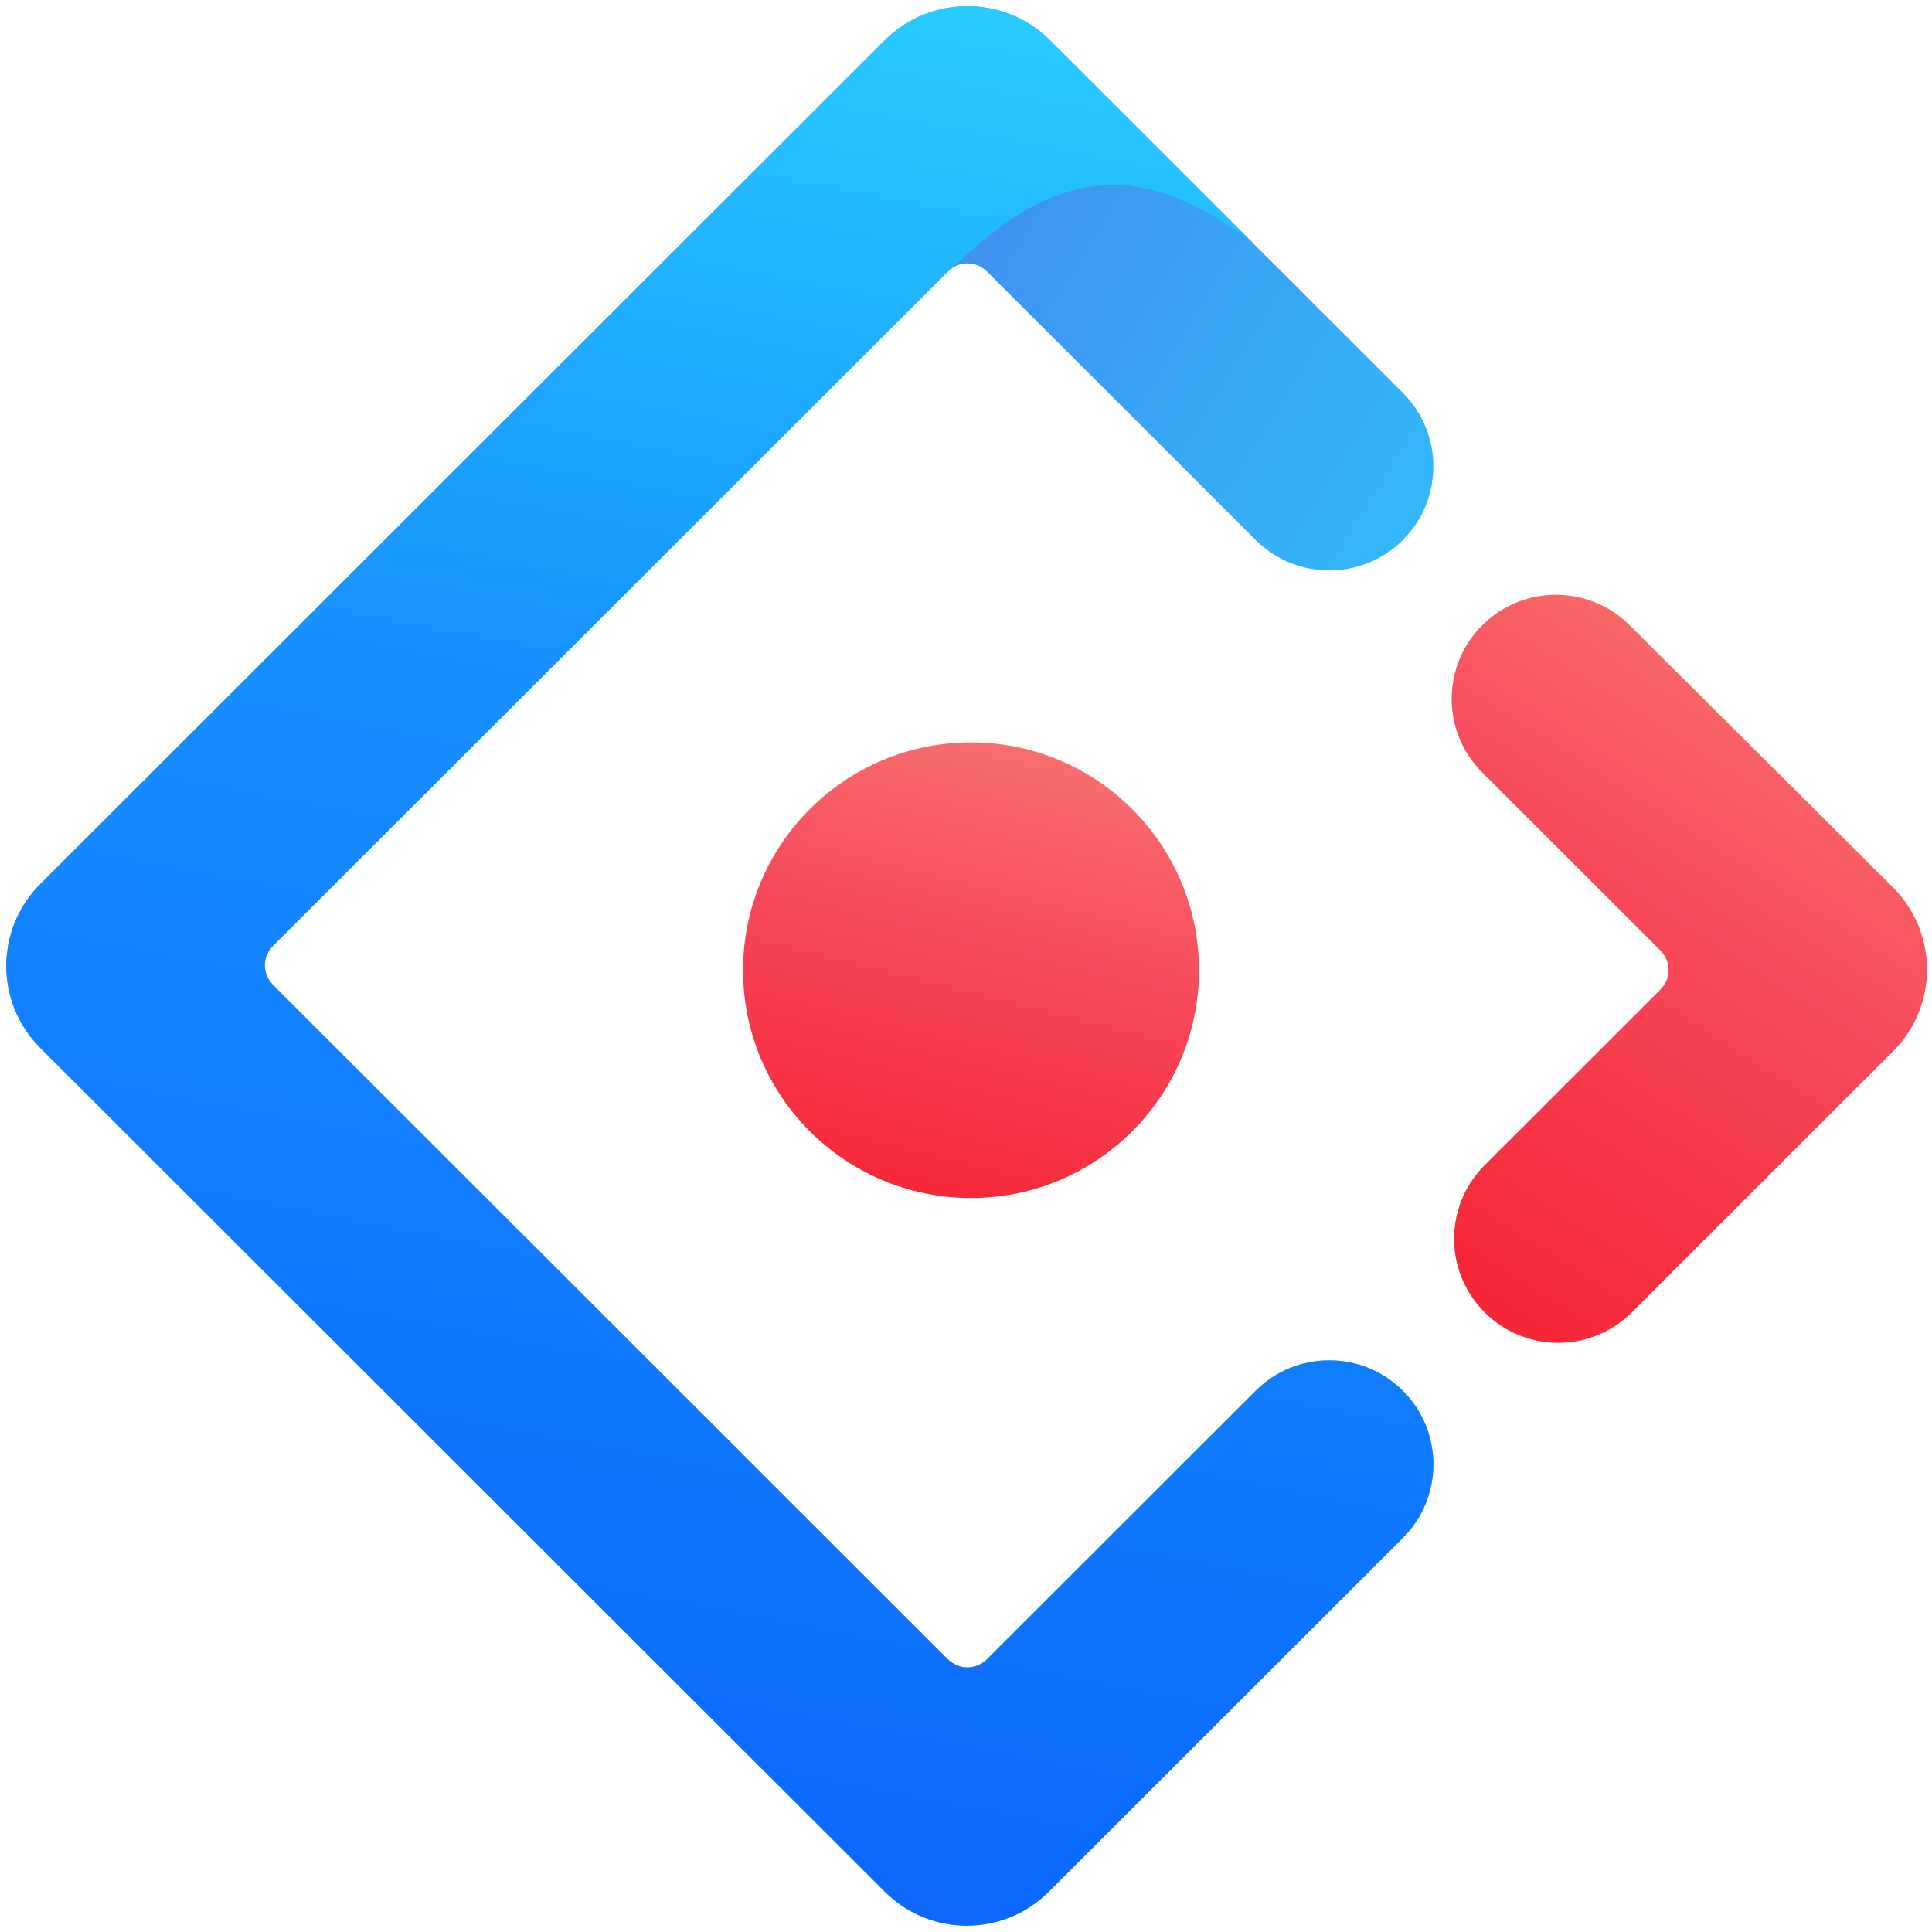
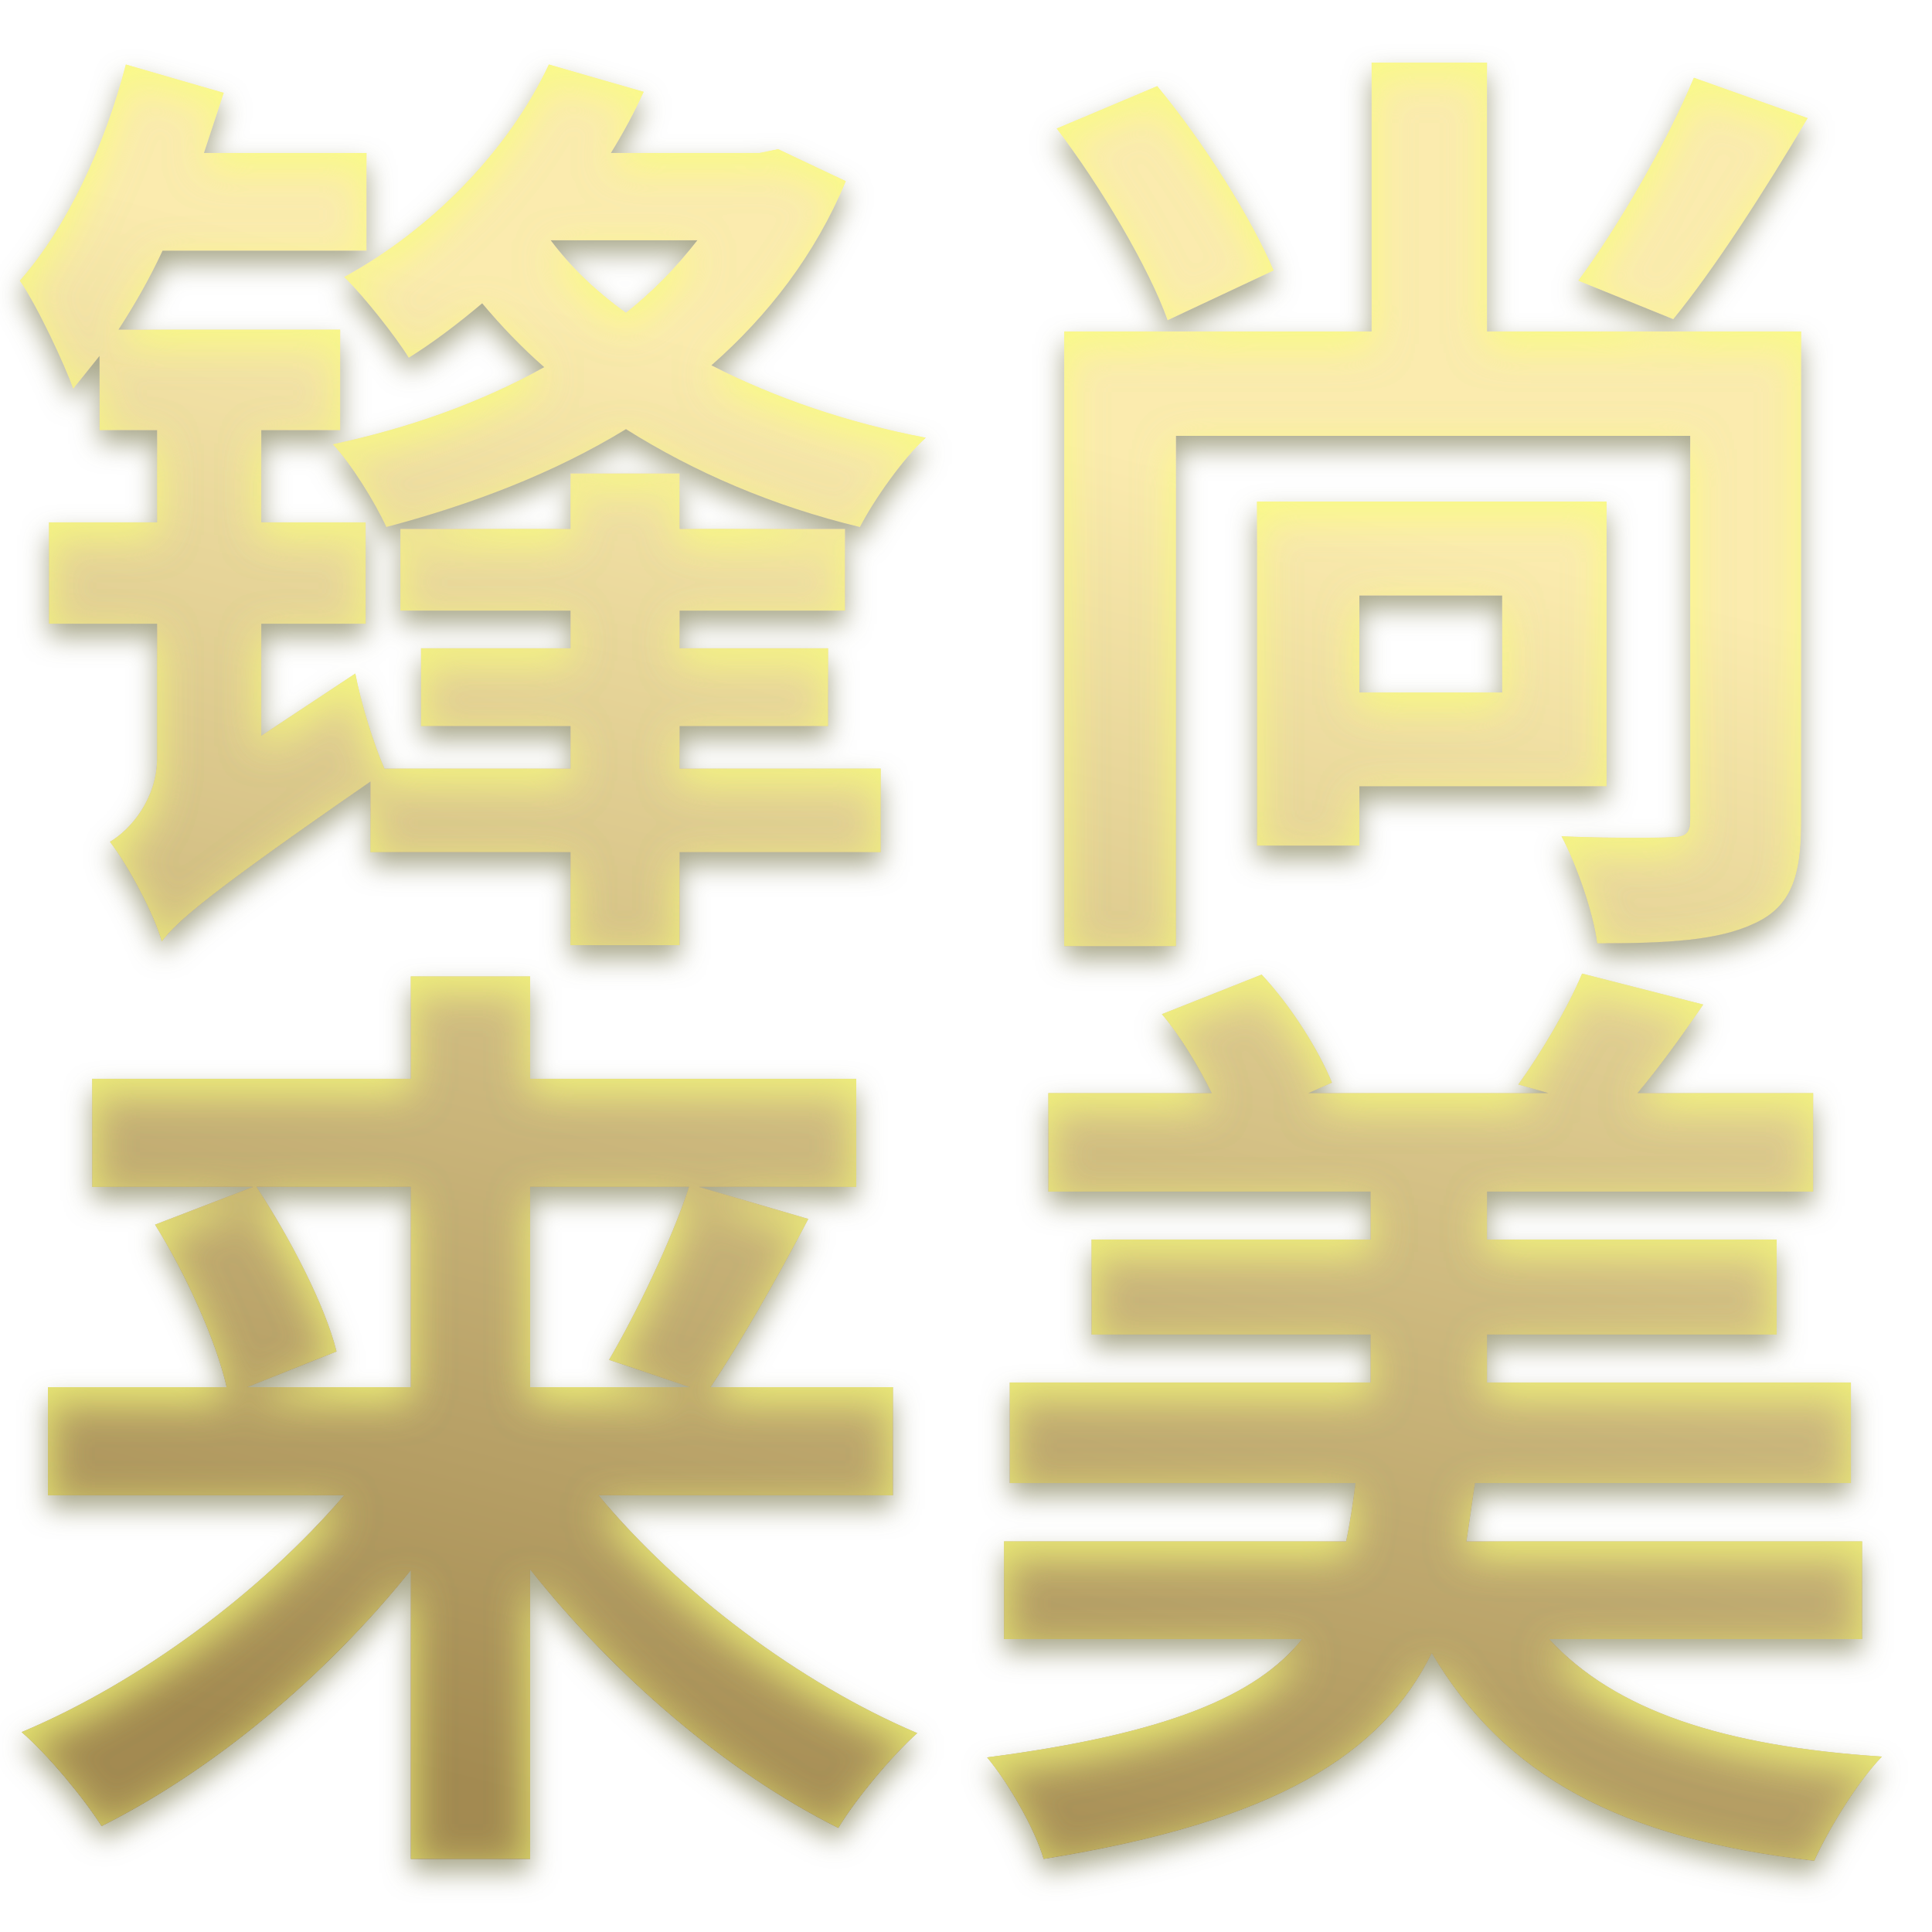
- <svg xmlns="http://www.w3.org/2000/svg" width="200px" height="200px" viewBox="0 0 200 200" version="1.1">
+ <svg xmlns="http://www.w3.org/2000/svg" xmlns:xlink="http://www.w3.org/1999/xlink" width="148px" height="148px" viewBox="0 0 148 148" version="1.1">
  <defs>
-     <linearGradient x1="62.102%" y1="0%" x2="108.197%" y2="37.864%" id="linearGradient-1">
-       <stop stop-color="#4285EB" offset="0%" />
-       <stop stop-color="#2EC7FF" offset="100%" />
+     <linearGradient x1="45.887%" y1="18.081%" x2="25.042%" y2="95.835%" id="linearGradient-1">
+       <stop stop-color="#FBEBAE" offset="0%" />
+       <stop stop-color="#A38A51" offset="100%" />
    </linearGradient>
-     <linearGradient x1="69.644%" y1="0%" x2="54.043%" y2="108.457%" id="linearGradient-2">
-       <stop stop-color="#29CDFF" offset="0%" />
-       <stop stop-color="#148EFF" offset="37.86%" />
-       <stop stop-color="#0A60FF" offset="100%" />
-     </linearGradient>
-     <linearGradient x1="69.691%" y1="-12.974%" x2="16.723%" y2="117.391%" id="linearGradient-3">
-       <stop stop-color="#FA816E" offset="0%" />
-       <stop stop-color="#F74A5C" offset="41.473%" />
-       <stop stop-color="#F51D2C" offset="100%" />
-     </linearGradient>
-     <linearGradient x1="68.128%" y1="-35.691%" x2="30.44%" y2="114.943%" id="linearGradient-4">
-       <stop stop-color="#FA8E7D" offset="0%" />
-       <stop stop-color="#F74A5C" offset="51.264%" />
-       <stop stop-color="#F51D2C" offset="100%" />
-     </linearGradient>
+     <text id="text-2" font-family="STSongti-SC-Bold, Songti SC" font-size="72" font-weight="bold" line-spacing="70" letter-spacing="1.6">
+       <tspan x="0" y="66">锋尚</tspan>
+       <tspan x="157.28" y="72.392" font-family="HoeflerText-Black, Hoefler Text" />
+       <tspan x="0" y="136">来美</tspan>
+     </text>
+     <filter x="-2.4%" y="-1.7%" width="104.7%" height="104.7%" filterUnits="objectBoundingBox" id="filter-3">
+       <feOffset dx="0" dy="1" in="SourceAlpha" result="shadowOffsetOuter1" />
+       <feGaussianBlur stdDeviation="1" in="shadowOffsetOuter1" result="shadowBlurOuter1" />
+       <feColorMatrix values="0 0 0 0 0.327   0 0 0 0 0.32   0 0 0 0 0.096  0 0 0 0.5 0" type="matrix" in="shadowBlurOuter1" />
+     </filter>
+     <filter x="-2.7%" y="-2.0%" width="105.4%" height="105.4%" filterUnits="objectBoundingBox" id="filter-4">
+       <feGaussianBlur stdDeviation="1.5" in="SourceAlpha" result="shadowBlurInner1" />
+       <feOffset dx="0" dy="1" in="shadowBlurInner1" result="shadowOffsetInner1" />
+       <feComposite in="shadowOffsetInner1" in2="SourceAlpha" operator="arithmetic" k2="-1" k3="1" result="shadowInnerInner1" />
+       <feColorMatrix values="0 0 0 0 0.976   0 0 0 0 1   0 0 0 0 0.478  0 0 0 0.5 0" type="matrix" in="shadowInnerInner1" />
+     </filter>
+     <filter x="-2.7%" y="-2.0%" width="105.4%" height="105.4%" filterUnits="objectBoundingBox" id="filter-5">
+       <feGaussianBlur stdDeviation="1.5" in="SourceAlpha" result="shadowBlurInner1" />
+       <feOffset dx="0" dy="1" in="shadowBlurInner1" result="shadowOffsetInner1" />
+       <feComposite in="shadowOffsetInner1" in2="SourceAlpha" operator="arithmetic" k2="-1" k3="1" result="shadowInnerInner1" />
+       <feColorMatrix values="0 0 0 0 0.976   0 0 0 0 1   0 0 0 0 0.478  0 0 0 0.5 0" type="matrix" in="shadowInnerInner1" />
+     </filter>
  </defs>
-   <g id="Page-1" stroke="none" stroke-width="1" fill="none" fill-rule="evenodd">
-     <g id="logo" transform="translate(-20, -20)">
-       <g id="Group-28-Copy-5" transform="translate(20, 20)">
-         <g id="Group-27-Copy-3">
-           <g id="Group-25" fill-rule="nonzero">
-             <g id="2">
-               <path d="M91.588,4.177 L4.18,91.513 C-0.519,96.208 -0.519,103.792 4.18,108.487 L91.588,195.823 C96.287,200.519 103.877,200.519 108.577,195.823 L145.225,159.205 C149.434,155 149.434,148.182 145.225,143.977 C141.017,139.772 134.194,139.772 129.985,143.977 L102.202,171.737 C101.032,172.906 99.257,172.906 98.088,171.737 L28.286,101.993 C27.116,100.824 27.116,99.051 28.286,97.882 L98.088,28.138 C99.257,26.969 101.032,26.969 102.202,28.138 L129.985,55.898 C134.194,60.103 141.017,60.103 145.225,55.898 C149.434,51.693 149.434,44.876 145.225,40.671 L108.581,4.056 C103.862,-0.538 96.269,-0.501 91.588,4.177 Z" id="Shape" fill="url(#linearGradient-1)" />
-               <path d="M91.588,4.177 L4.18,91.513 C-0.519,96.208 -0.519,103.792 4.18,108.487 L91.588,195.823 C96.287,200.519 103.877,200.519 108.577,195.823 L145.225,159.205 C149.434,155 149.434,148.182 145.225,143.977 C141.017,139.772 134.194,139.772 129.985,143.977 L102.202,171.737 C101.032,172.906 99.257,172.906 98.088,171.737 L28.286,101.993 C27.116,100.824 27.116,99.051 28.286,97.882 L98.088,28.138 C101,25.627 105.752,20.542 112.73,19.352 C117.916,18.469 123.585,20.414 129.739,25.189 C125.625,21.078 118.572,14.034 108.581,4.056 C103.862,-0.538 96.269,-0.501 91.588,4.177 Z" id="Shape" fill="url(#linearGradient-2)" />
-             </g>
-             <path d="M153.686,135.855 C157.894,140.06 164.717,140.06 168.926,135.855 L195.96,108.843 C200.659,104.147 200.659,96.564 195.961,91.869 L168.691,64.718 C164.472,60.518 157.647,60.524 153.436,64.732 C149.227,68.937 149.227,75.754 153.436,79.959 L171.854,98.362 C173.024,99.531 173.024,101.305 171.854,102.473 L153.686,120.627 C149.477,124.832 149.477,131.65 153.686,135.855 Z" id="Shape" fill="url(#linearGradient-3)" />
-           </g>
-           <ellipse id="Combined-Shape" fill="url(#linearGradient-4)" cx="100.519" cy="100.437" rx="23.6" ry="23.581" />
-         </g>
+   <g id="Page-2" stroke="none" stroke-width="1" fill="none" fill-rule="evenodd">
+     <g id="LOGO">
+       <g id="锋尚-来美">
+         <use fill="#50E3C2" fill-opacity="1" filter="url(#filter-3)" xlink:href="#text-2" />
+         <use fill="url(#linearGradient-1)" fill-rule="evenodd" xlink:href="#text-2" />
+         <use fill="#50E3C2" fill-opacity="1" filter="url(#filter-4)" xlink:href="#text-2" />
+         <use fill="#50E3C2" fill-opacity="1" filter="url(#filter-5)" xlink:href="#text-2" />
      </g>
    </g>
  </g>
</svg>
